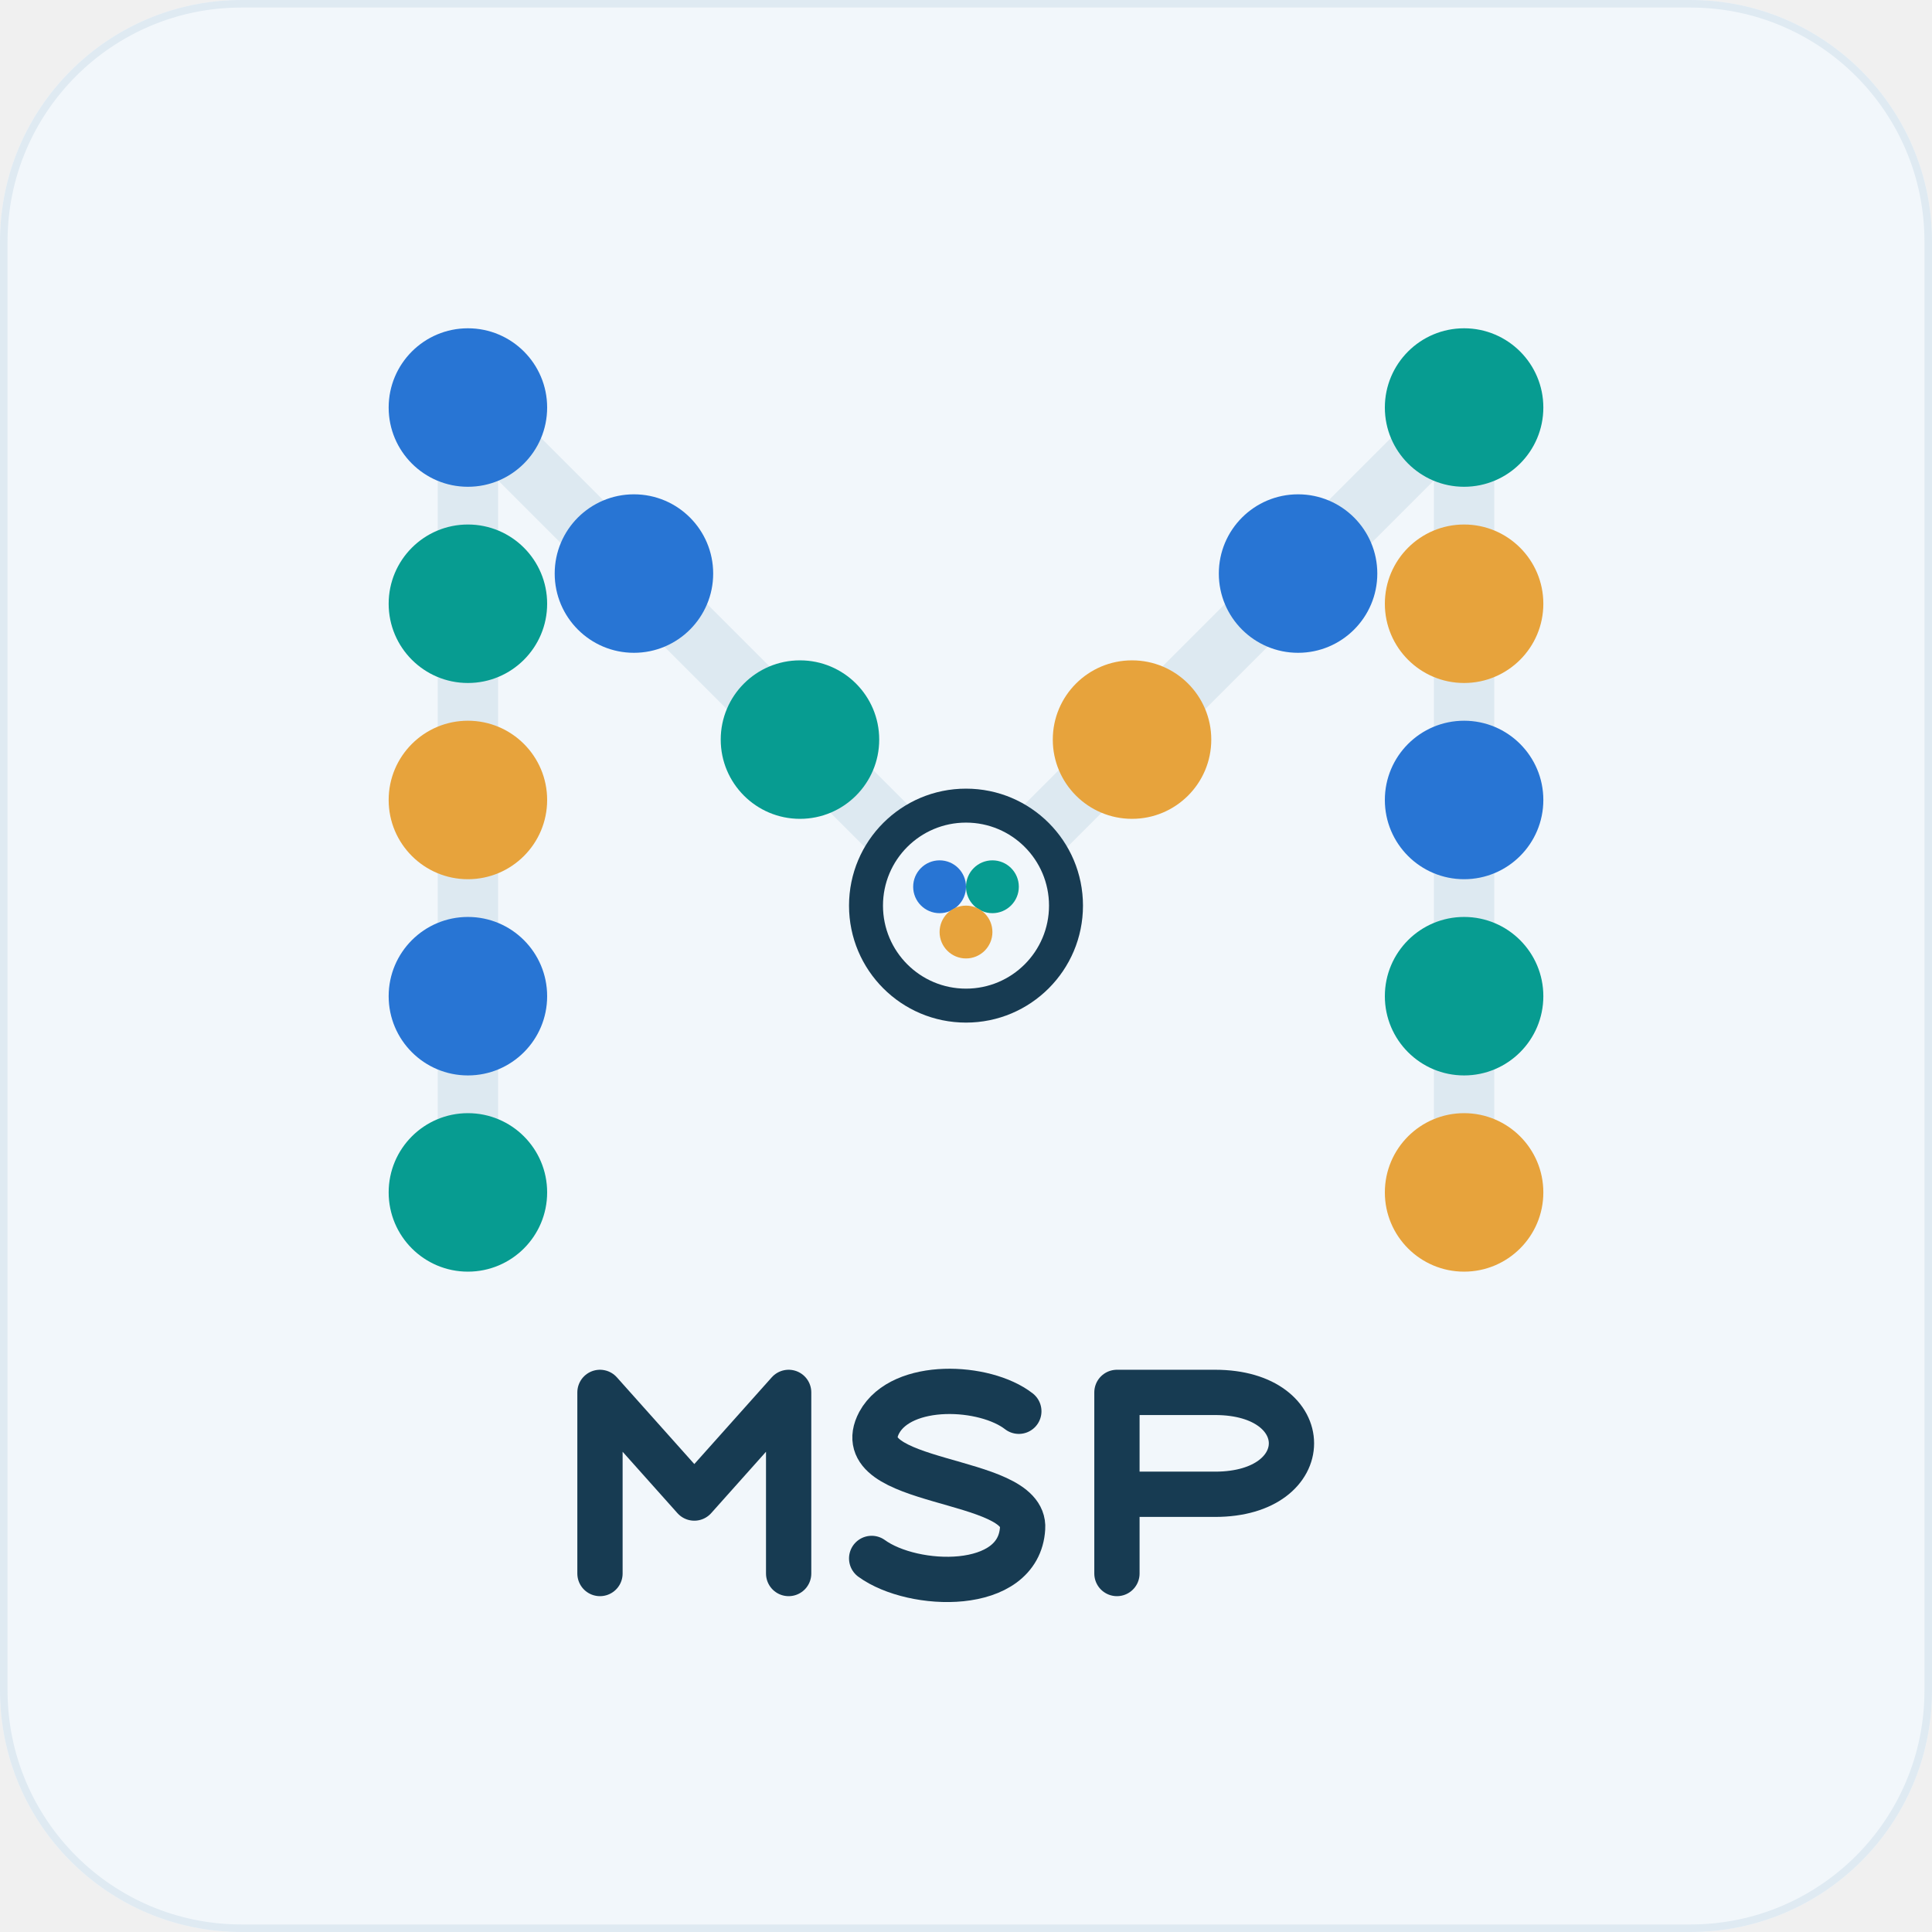
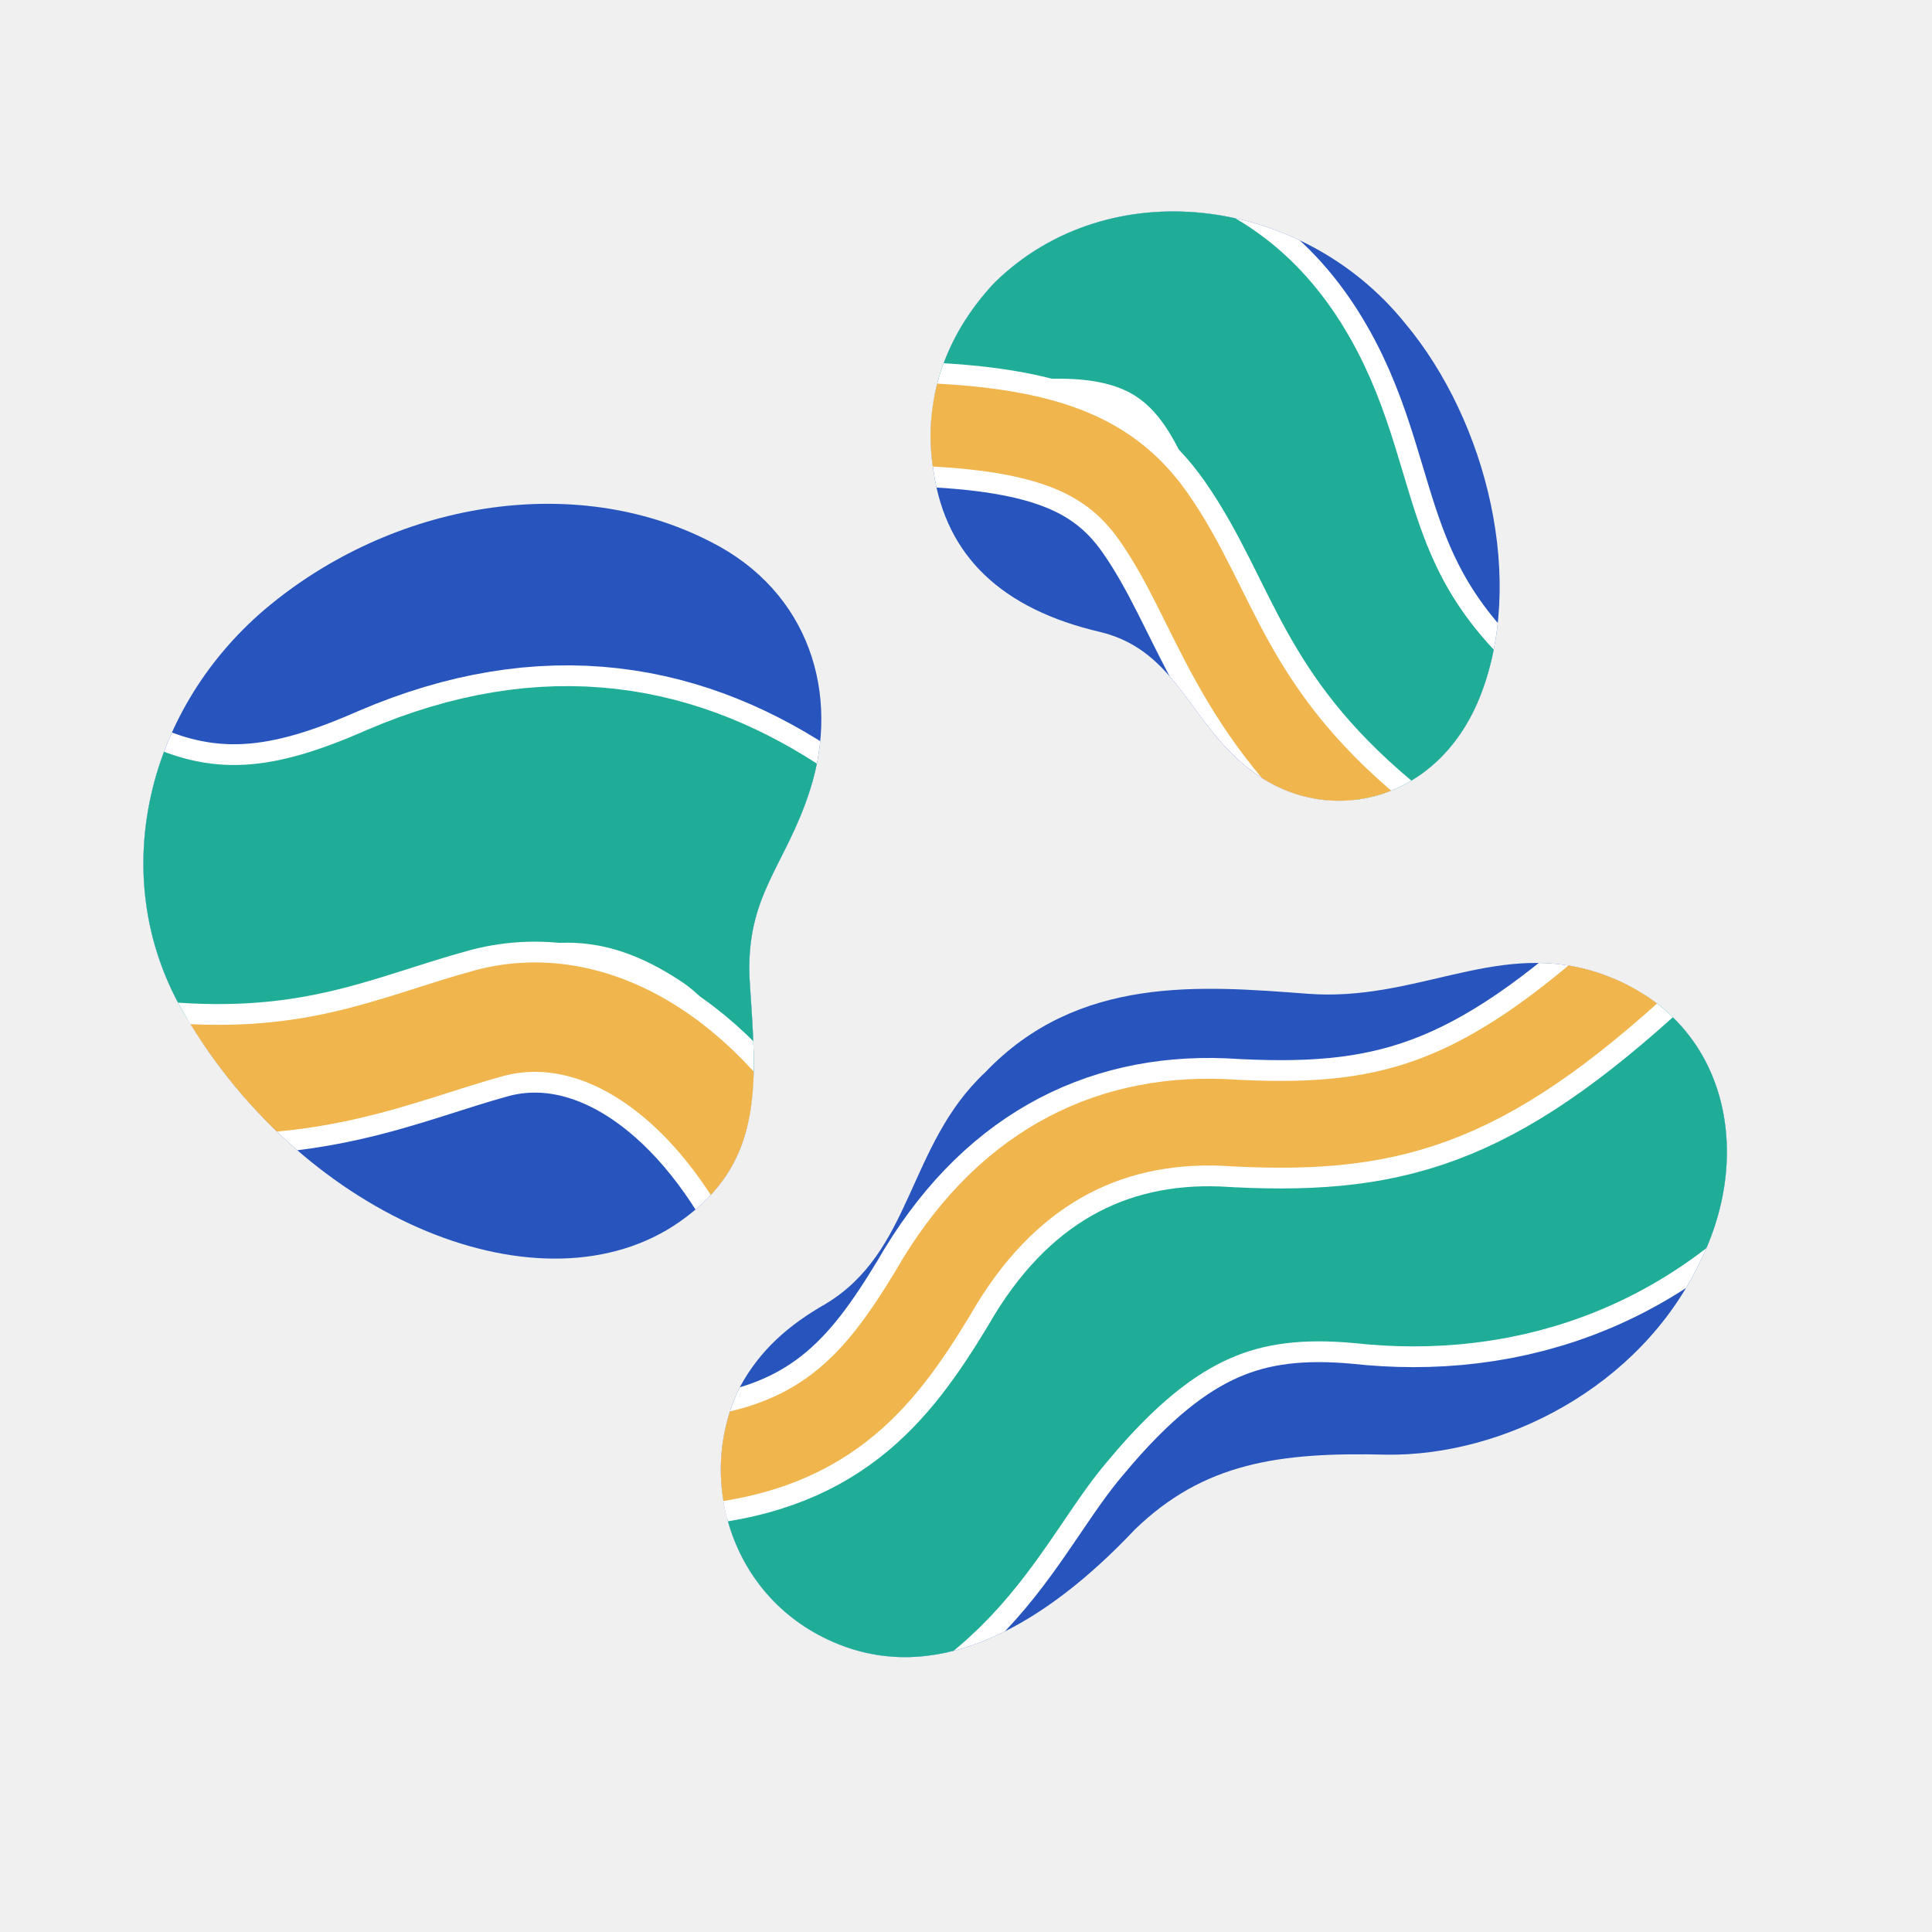
<svg xmlns="http://www.w3.org/2000/svg" width="512" height="512" viewBox="0 0 512 512" role="img" aria-labelledby="msp-logo-title msp-logo-desc">
-   <rect width="512" height="512" rx="64" fill="#F2F7FB" />
-   <rect x="1" y="1" width="510" height="510" rx="63" fill="none" stroke="#DFEAF2" stroke-width="2" />
-   <path d="M124 316V108L256 240L388 108V316" fill="none" stroke="#DDE9F1" stroke-width="16" stroke-linecap="round" stroke-linejoin="round" />
-   <g fill="#2875D4">
-     <circle cx="124" cy="108" r="21" />
-     <circle cx="168" cy="152" r="21" />
-     <circle cx="124" cy="264" r="21" />
-     <circle cx="344" cy="152" r="21" />
-     <circle cx="388" cy="212" r="21" />
-   </g>
-   <g fill="#079C91">
-     <circle cx="124" cy="160" r="21" />
-     <circle cx="212" cy="196" r="21" />
-     <circle cx="124" cy="316" r="21" />
-     <circle cx="388" cy="108" r="21" />
-     <circle cx="388" cy="264" r="21" />
-   </g>
-   <g fill="#E7A33C">
-     <circle cx="124" cy="212" r="21" />
-     <circle cx="300" cy="196" r="21" />
-     <circle cx="388" cy="160" r="21" />
-     <circle cx="388" cy="316" r="21" />
-   </g>
-   <circle cx="256" cy="240" r="31" fill="#173B52" />
-   <circle cx="256" cy="240" r="22" fill="#F2F7FB" />
-   <circle cx="249" cy="235" r="7" fill="#2875D4" />
-   <circle cx="263" cy="235" r="7" fill="#079C91" />
-   <circle cx="256" cy="247" r="7" fill="#E7A33C" />
-   <g fill="none" stroke="#173B52" stroke-width="12" stroke-linecap="round" stroke-linejoin="round">
-     <path d="M159 417V369L184 397L209 369V417" />
-     <path d="M270 374C261 367 239 366 233 377C224 394 272 391 271 405C270 422 242 421 231 413" />
-     <path d="M296 417V369H322C349 369 349 396 322 396H296" />
+   <defs>
+     <path id="population-a" d="M79 148C82 107 116 76 158 72C202 68 246 89 265 125       C279 151 270 178 249 194C232 207 219 207 207 226C193 249 183 268 155 268       C111 268 74 211 79 148Z" />
+     <path id="population-b" d="M366 112C408 105 446 140 449 183C452 217 436 258 408 276       C383 292 356 281 348 258C341 238 350 220 336 204C318 184 314 164 324 144       C332 127 347 116 366 112Z" />
+     <path id="population-c" d="M174 308C201 310 216 286 244 282C279 275 304 296 326 314       C348 332 374 331 391 352C414 381 400 416 370 432C338 450 298 444 273 426       C250 409 232 400 207 404C173 411 142 408 126 385C108 359 119 326 143 313       C153 308 163 307 174 308Z" />
+     <clipPath id="clip-a">
+       <use href="#population-a" />
+     </clipPath>
+     <clipPath id="clip-b">
+       <use href="#population-b" />
+     </clipPath>
+     <clipPath id="clip-c">
+       <use href="#population-c" />
+     </clipPath>
+   </defs>
+   <g transform="rotate(-35 256 256)">
+     <g clip-path="url(#clip-a)">
+       <use href="#population-a" fill="#2855BD" />
+       <path d="M78 92C96 130 125 141 155 147C193 155 213 176 224 205C235 235 222 265 218 285" fill="none" stroke="#FFFFFF" stroke-width="79" />
+       <path d="M78 92C96 130 125 141 155 147C193 155 213 176 224 205C235 235 222 265 218 285" fill="none" stroke="#20AD98" stroke-width="68" />
+       <path d="M60 154C94 184 119 187 144 196C171 206 185 239 179 282" fill="none" stroke="#FFFFFF" stroke-width="40" />
+       <path d="M60 154C94 184 119 187 144 196C171 206 185 239 179 282" fill="none" stroke="#F0B54D" stroke-width="29" />
+     </g>
+     <g clip-path="url(#clip-b)">
+       <use href="#population-b" fill="#2855BD" />
+       <path d="M339 100C391 119 411 141 408 175C405 210 379 234 397 294" fill="none" stroke="#FFFFFF" stroke-width="65" />
+       <path d="M339 100C391 119 411 141 408 175C405 210 379 234 397 294" fill="none" stroke="#20AD98" stroke-width="54" />
+       <path d="M321 126C353 149 365 165 365 187C365 216 352 240 365 288" fill="none" stroke="#FFFFFF" stroke-width="33" />
+       <path d="M321 126C353 149 365 165 365 187C365 216 352 240 365 288" fill="none" stroke="#F0B54D" stroke-width="22" />
+     </g>
+     <g clip-path="url(#clip-c)">
+       <use href="#population-c" fill="#2855BD" />
+       <path d="M106 365C149 386 173 365 204 357C248 345 275 352 302 375C327 397 364 411 411 392" fill="none" stroke="#FFFFFF" stroke-width="69" />
+       <path d="M106 365C149 386 173 365 204 357C248 345 275 352 302 375C327 397 364 411 411 392" fill="none" stroke="#20AD98" stroke-width="58" />
+       <path d="M118 320C151 340 174 333 199 322C233 306 263 310 288 329C322 356 346 365 405 357" fill="none" stroke="#FFFFFF" stroke-width="34" />
+       <path d="M118 320C151 340 174 333 199 322C233 306 263 310 288 329C322 356 346 365 405 357" fill="none" stroke="#F0B54D" stroke-width="23" />
+     </g>
  </g>
</svg>
